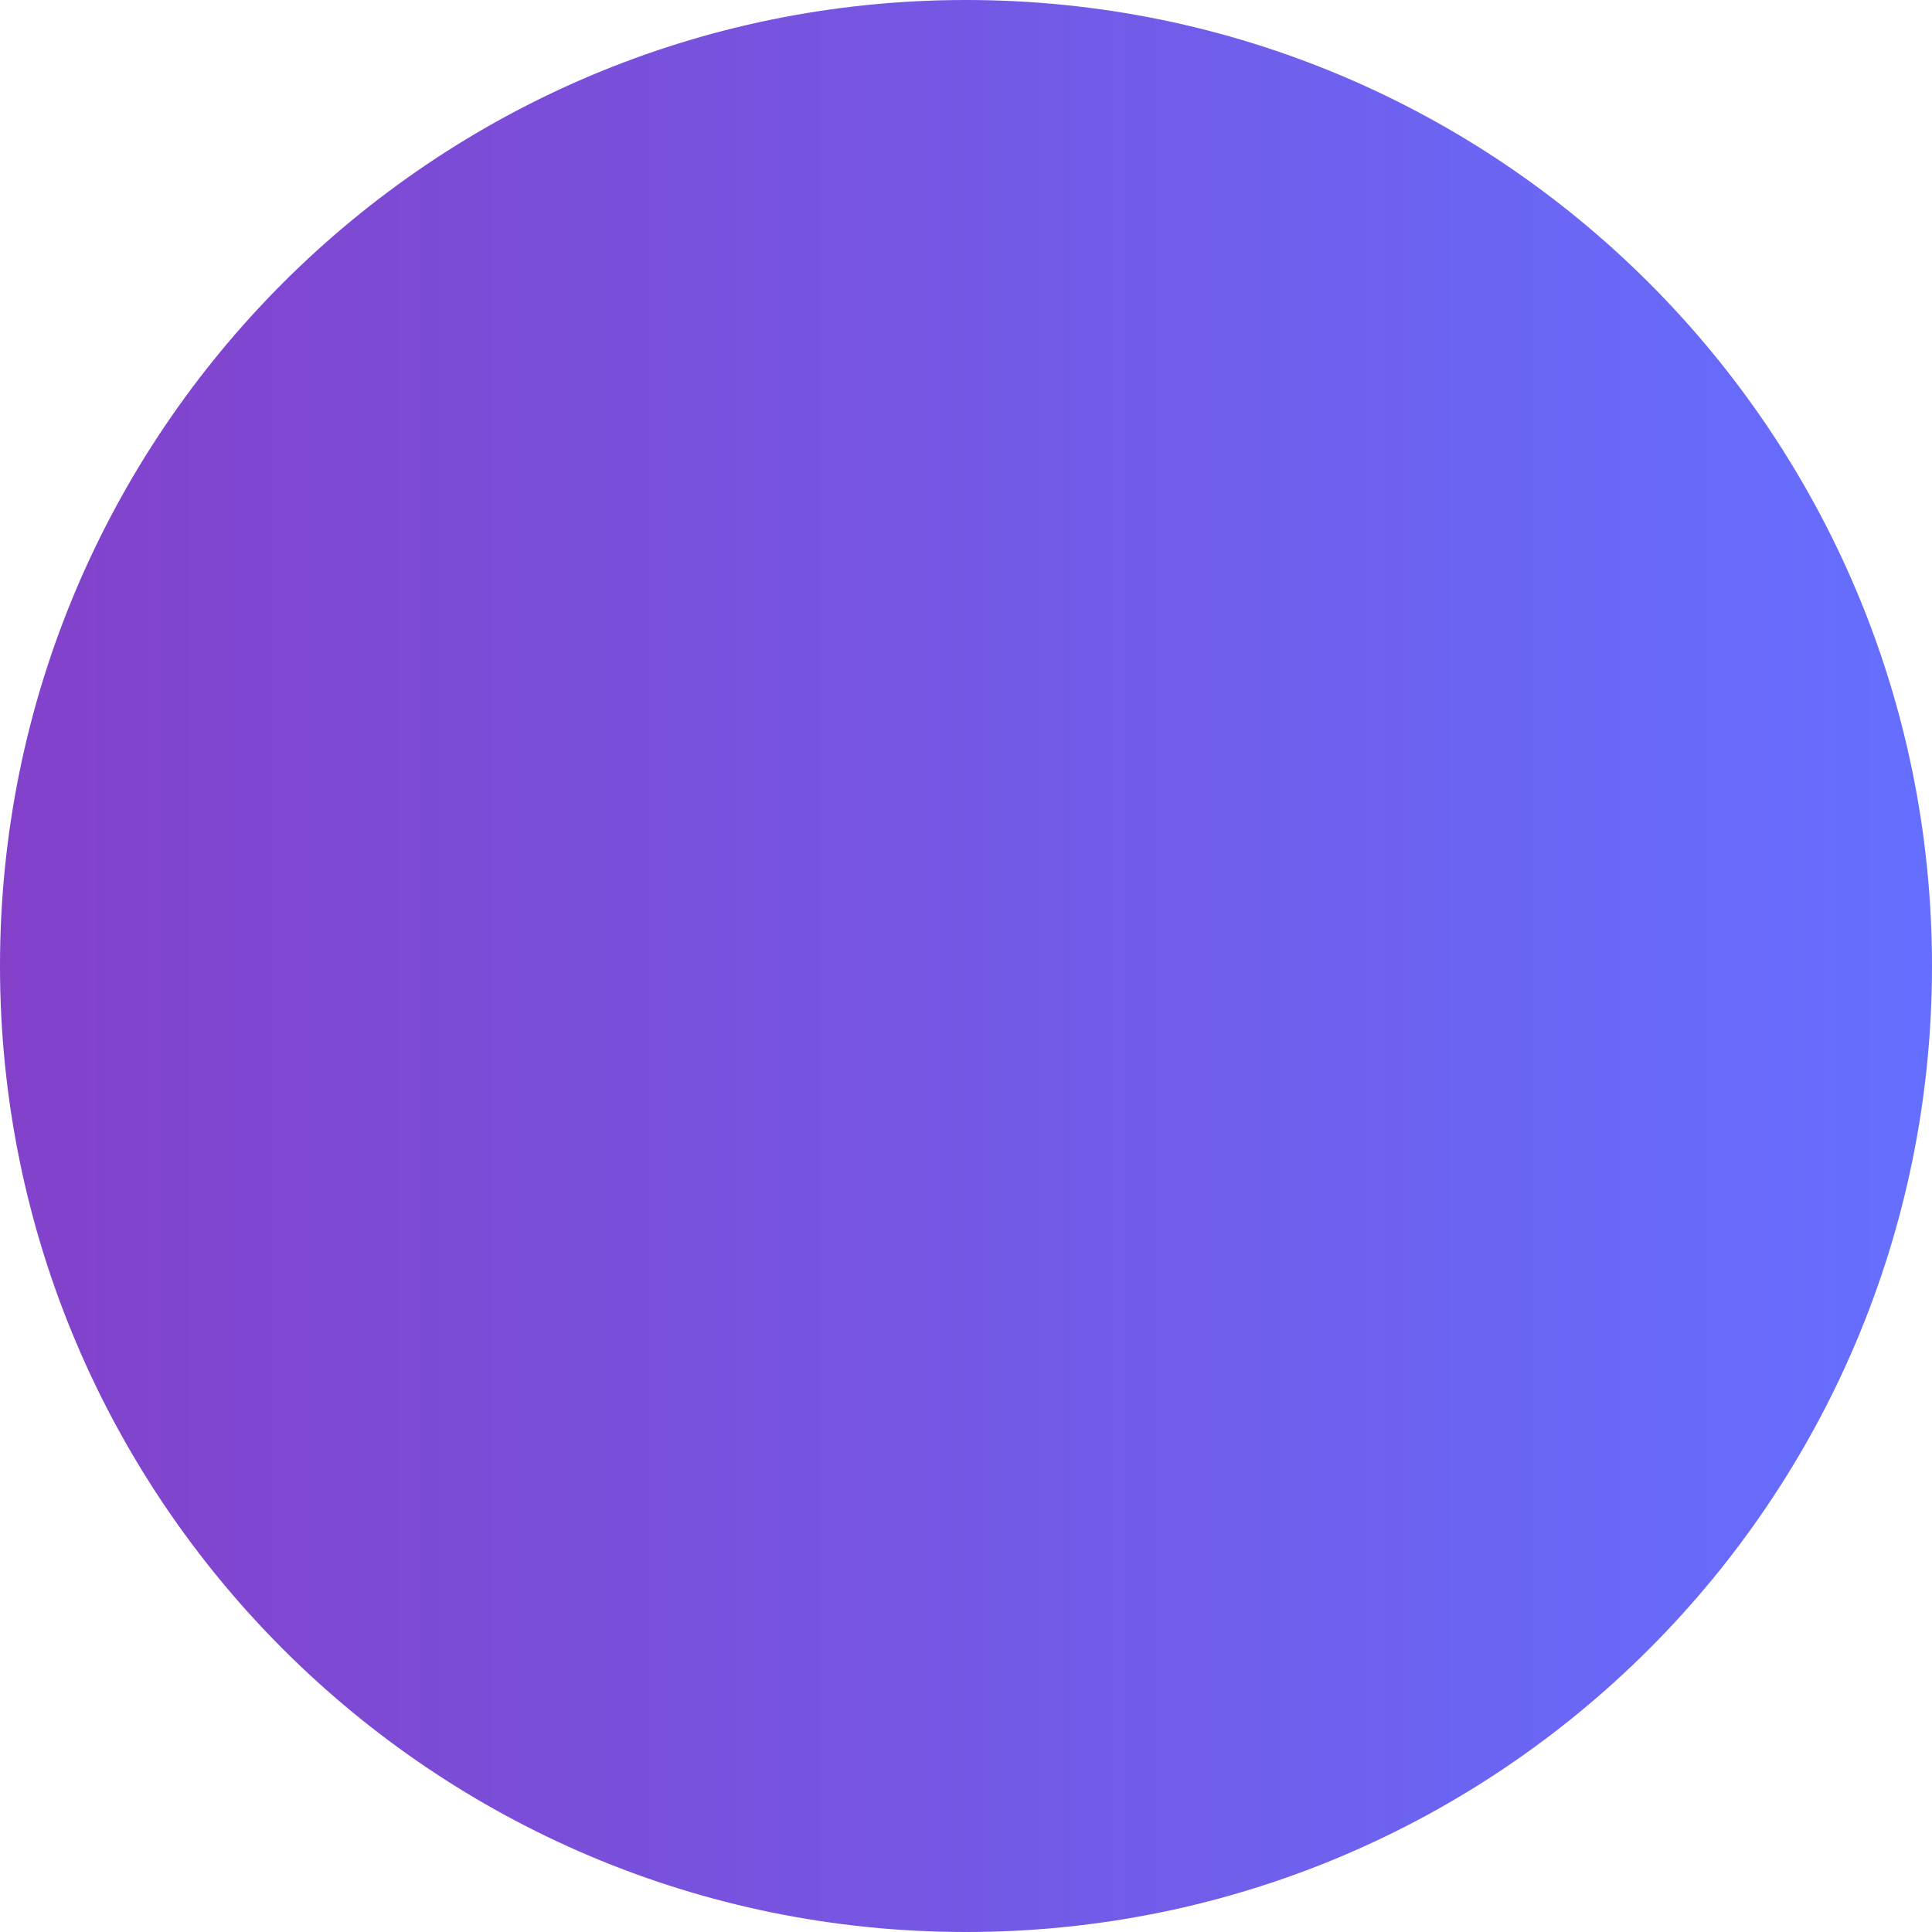
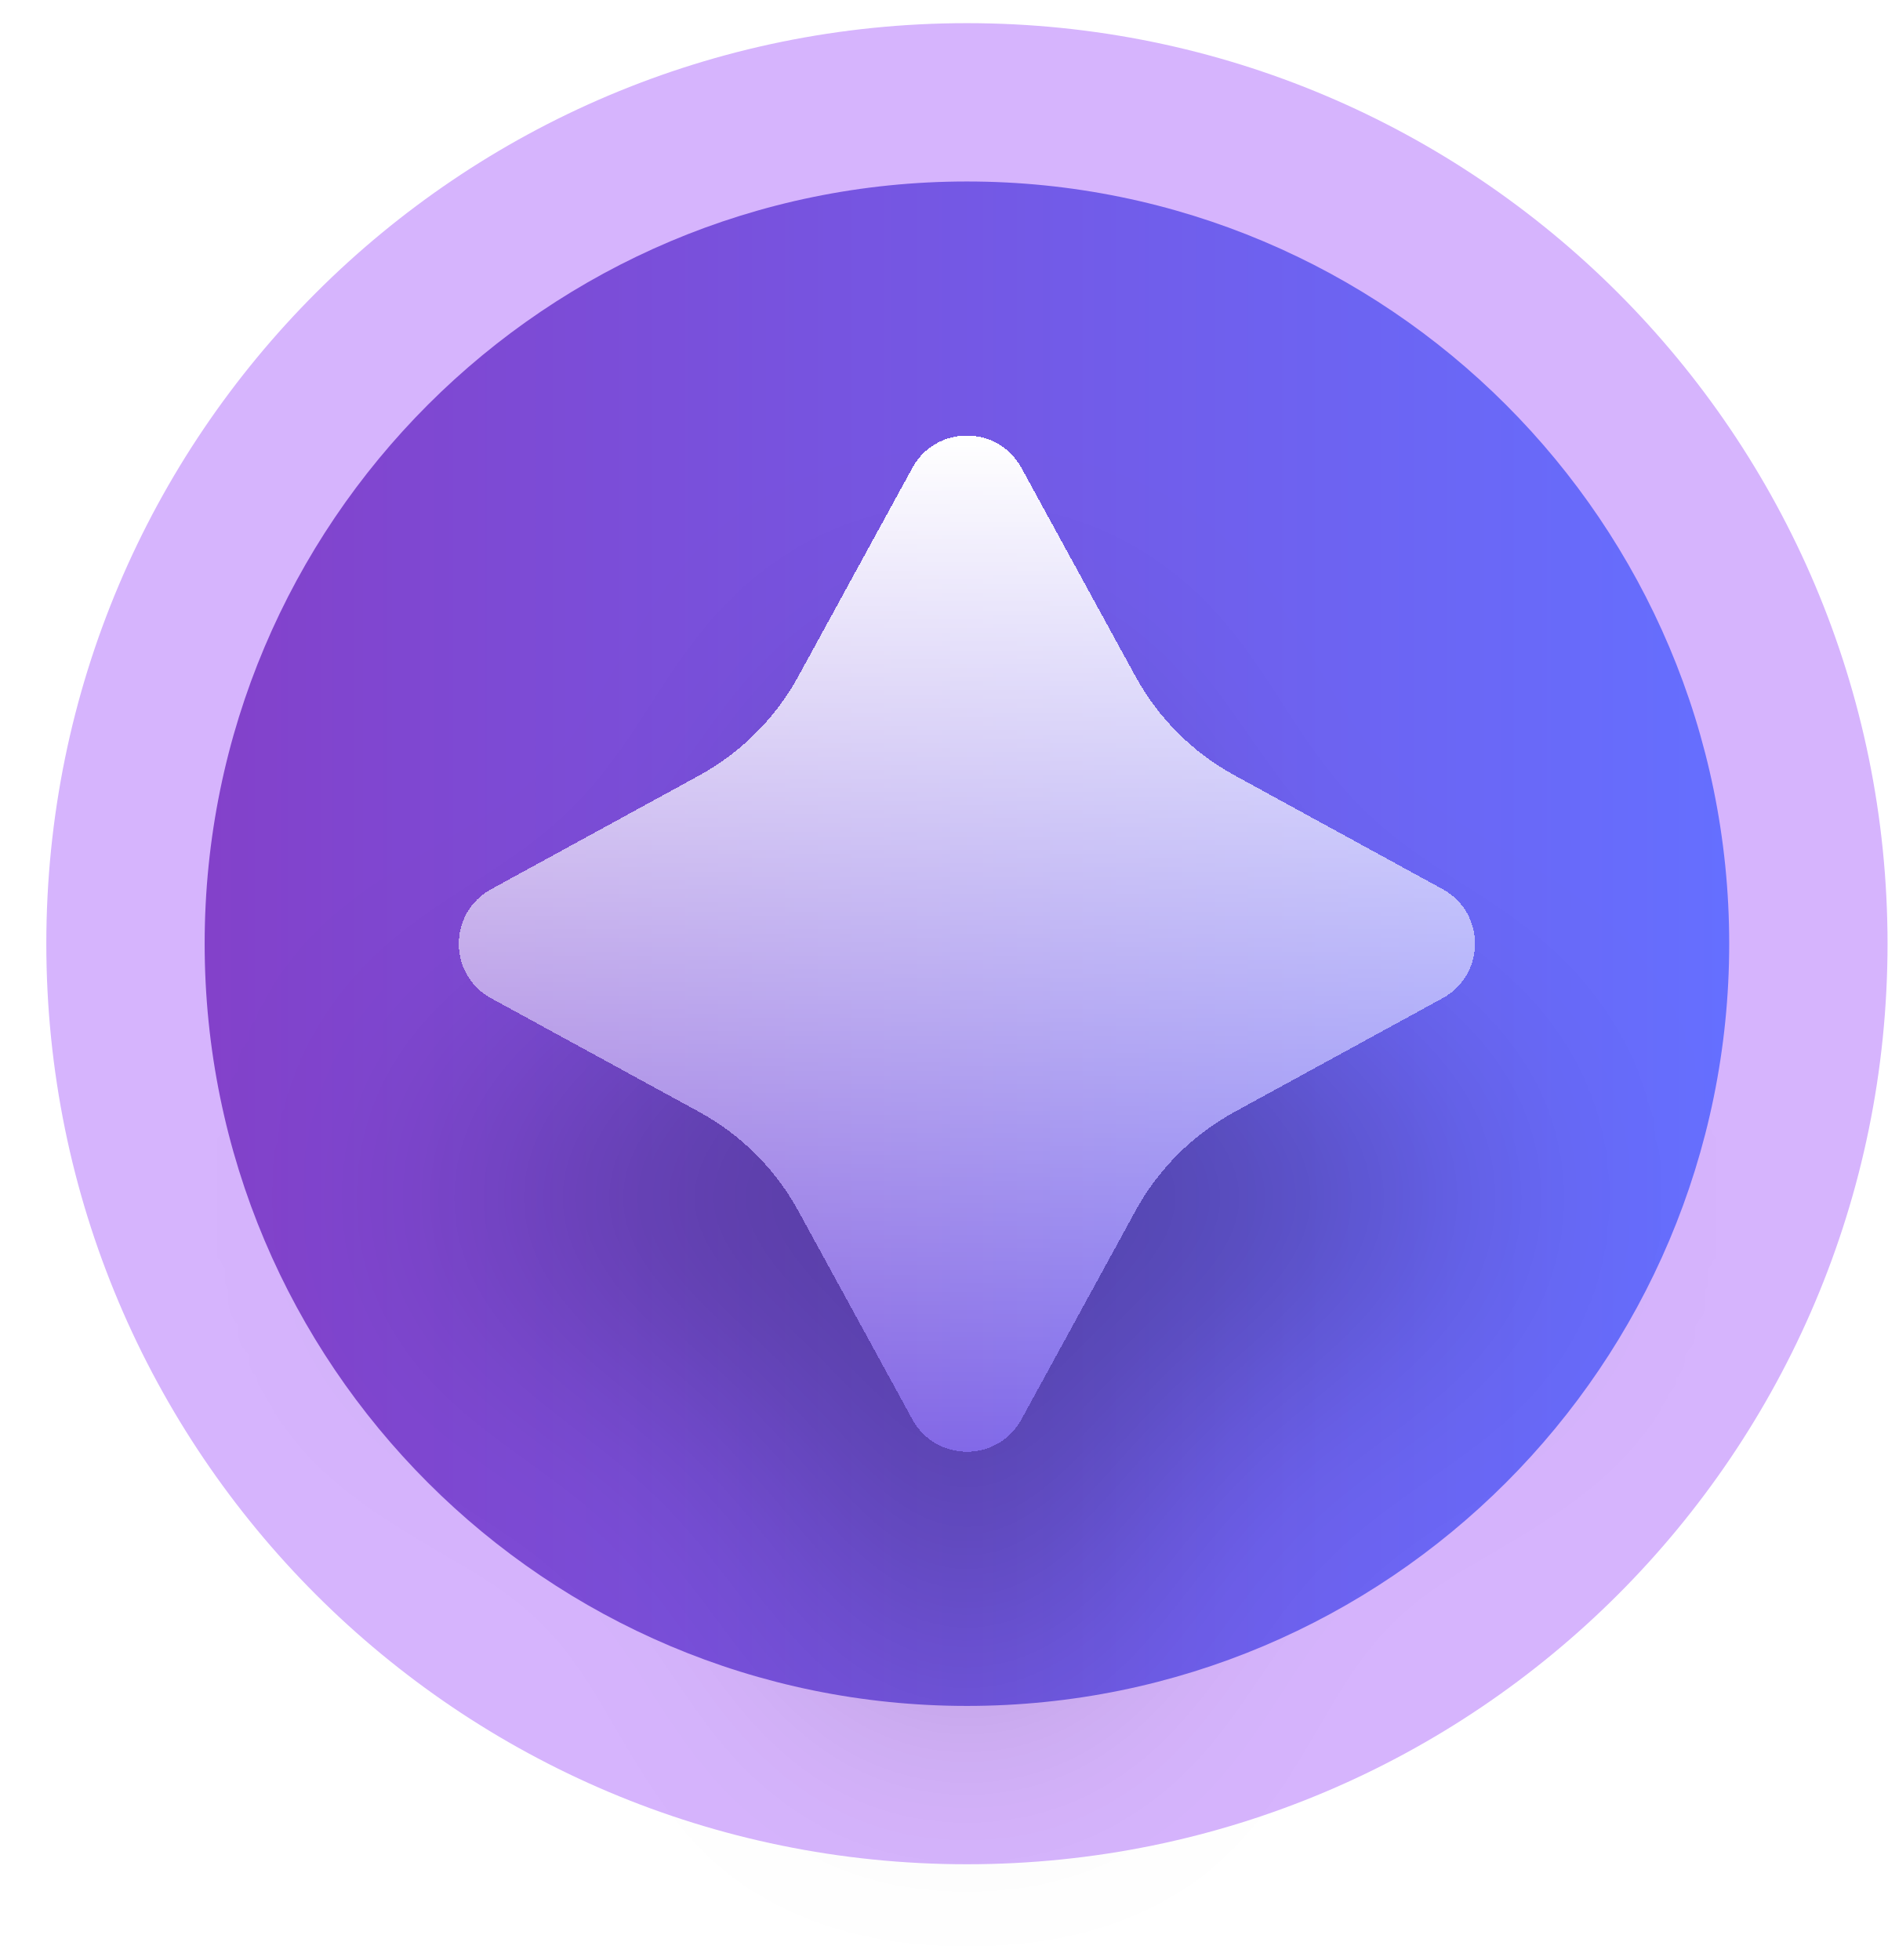
- <svg xmlns="http://www.w3.org/2000/svg" width="16" height="16" viewBox="0 0 16 16" fill="none">
-   <circle cx="8" cy="8" r="8" fill="url(#paint0_linear_4_41244)" />
+ <svg xmlns="http://www.w3.org/2000/svg" width="26" height="27" viewBox="0 0 26 27" fill="none">
+   <rect x="1.638" y="1.319" width="23.362" height="23.362" rx="11.681" fill="#D6B4FD" />
+   <rect x="1.638" y="1.319" width="23.362" height="23.362" rx="11.681" stroke="#D6B4FD" stroke-width="2" />
+   <circle cx="13.319" cy="13" r="10.5" fill="url(#paint0_linear_362_8041)" />
+   <g filter="url(#filter0_d_362_8041)">
+     <path d="M10.997 9.316L12.567 6.446C12.892 5.851 13.745 5.851 14.07 6.446L15.64 9.316C15.955 9.892 16.427 10.364 17.001 10.678L19.871 12.248C20.466 12.573 20.466 13.425 19.871 13.751L17.001 15.32C16.426 15.636 15.953 16.108 15.64 16.682L14.07 19.552C13.745 20.147 12.892 20.147 12.567 19.552L10.997 16.682C10.682 16.106 10.21 15.634 9.636 15.32L6.766 13.752C6.171 13.427 6.171 12.575 6.766 12.249L9.636 10.68C10.21 10.364 10.684 9.89 10.997 9.316Z" fill="url(#paint1_linear_362_8041)" shape-rendering="crispEdges" />
+   </g>
  <defs>
-     <linearGradient id="paint0_linear_4_41244" x1="0" y1="8" x2="16" y2="8" gradientUnits="userSpaceOnUse">
+     <filter id="filter0_d_362_8041" x="2.819" y="6" width="20.998" height="20.998" filterUnits="userSpaceOnUse" color-interpolation-filters="sRGB">
+       <feFlood flood-opacity="0" result="BackgroundImageFix" />
+       <feColorMatrix in="SourceAlpha" type="matrix" values="0 0 0 0 0 0 0 0 0 0 0 0 0 0 0 0 0 0 127 0" result="hardAlpha" />
+       <feOffset dy="3.5" />
+       <feGaussianBlur stdDeviation="1.75" />
+       <feComposite in2="hardAlpha" operator="out" />
+       <feColorMatrix type="matrix" values="0 0 0 0 0 0 0 0 0 0 0 0 0 0 0 0 0 0 0.25 0" />
+       <feBlend mode="normal" in2="BackgroundImageFix" result="effect1_dropShadow_362_8041" />
+       <feBlend mode="normal" in="SourceGraphic" in2="effect1_dropShadow_362_8041" result="shape" />
+     </filter>
+     <linearGradient id="paint0_linear_362_8041" x1="2.819" y1="13" x2="23.819" y2="13" gradientUnits="userSpaceOnUse">
      <stop stop-color="#8341CA" />
      <stop offset="1" stop-color="#656FFF" />
    </linearGradient>
+     <linearGradient id="paint1_linear_362_8041" x1="13.319" y1="6" x2="13.319" y2="19.998" gradientUnits="userSpaceOnUse">
+       <stop stop-color="white" />
+       <stop offset="1" stop-color="white" stop-opacity="0.1" />
+     </linearGradient>
  </defs>
</svg>
